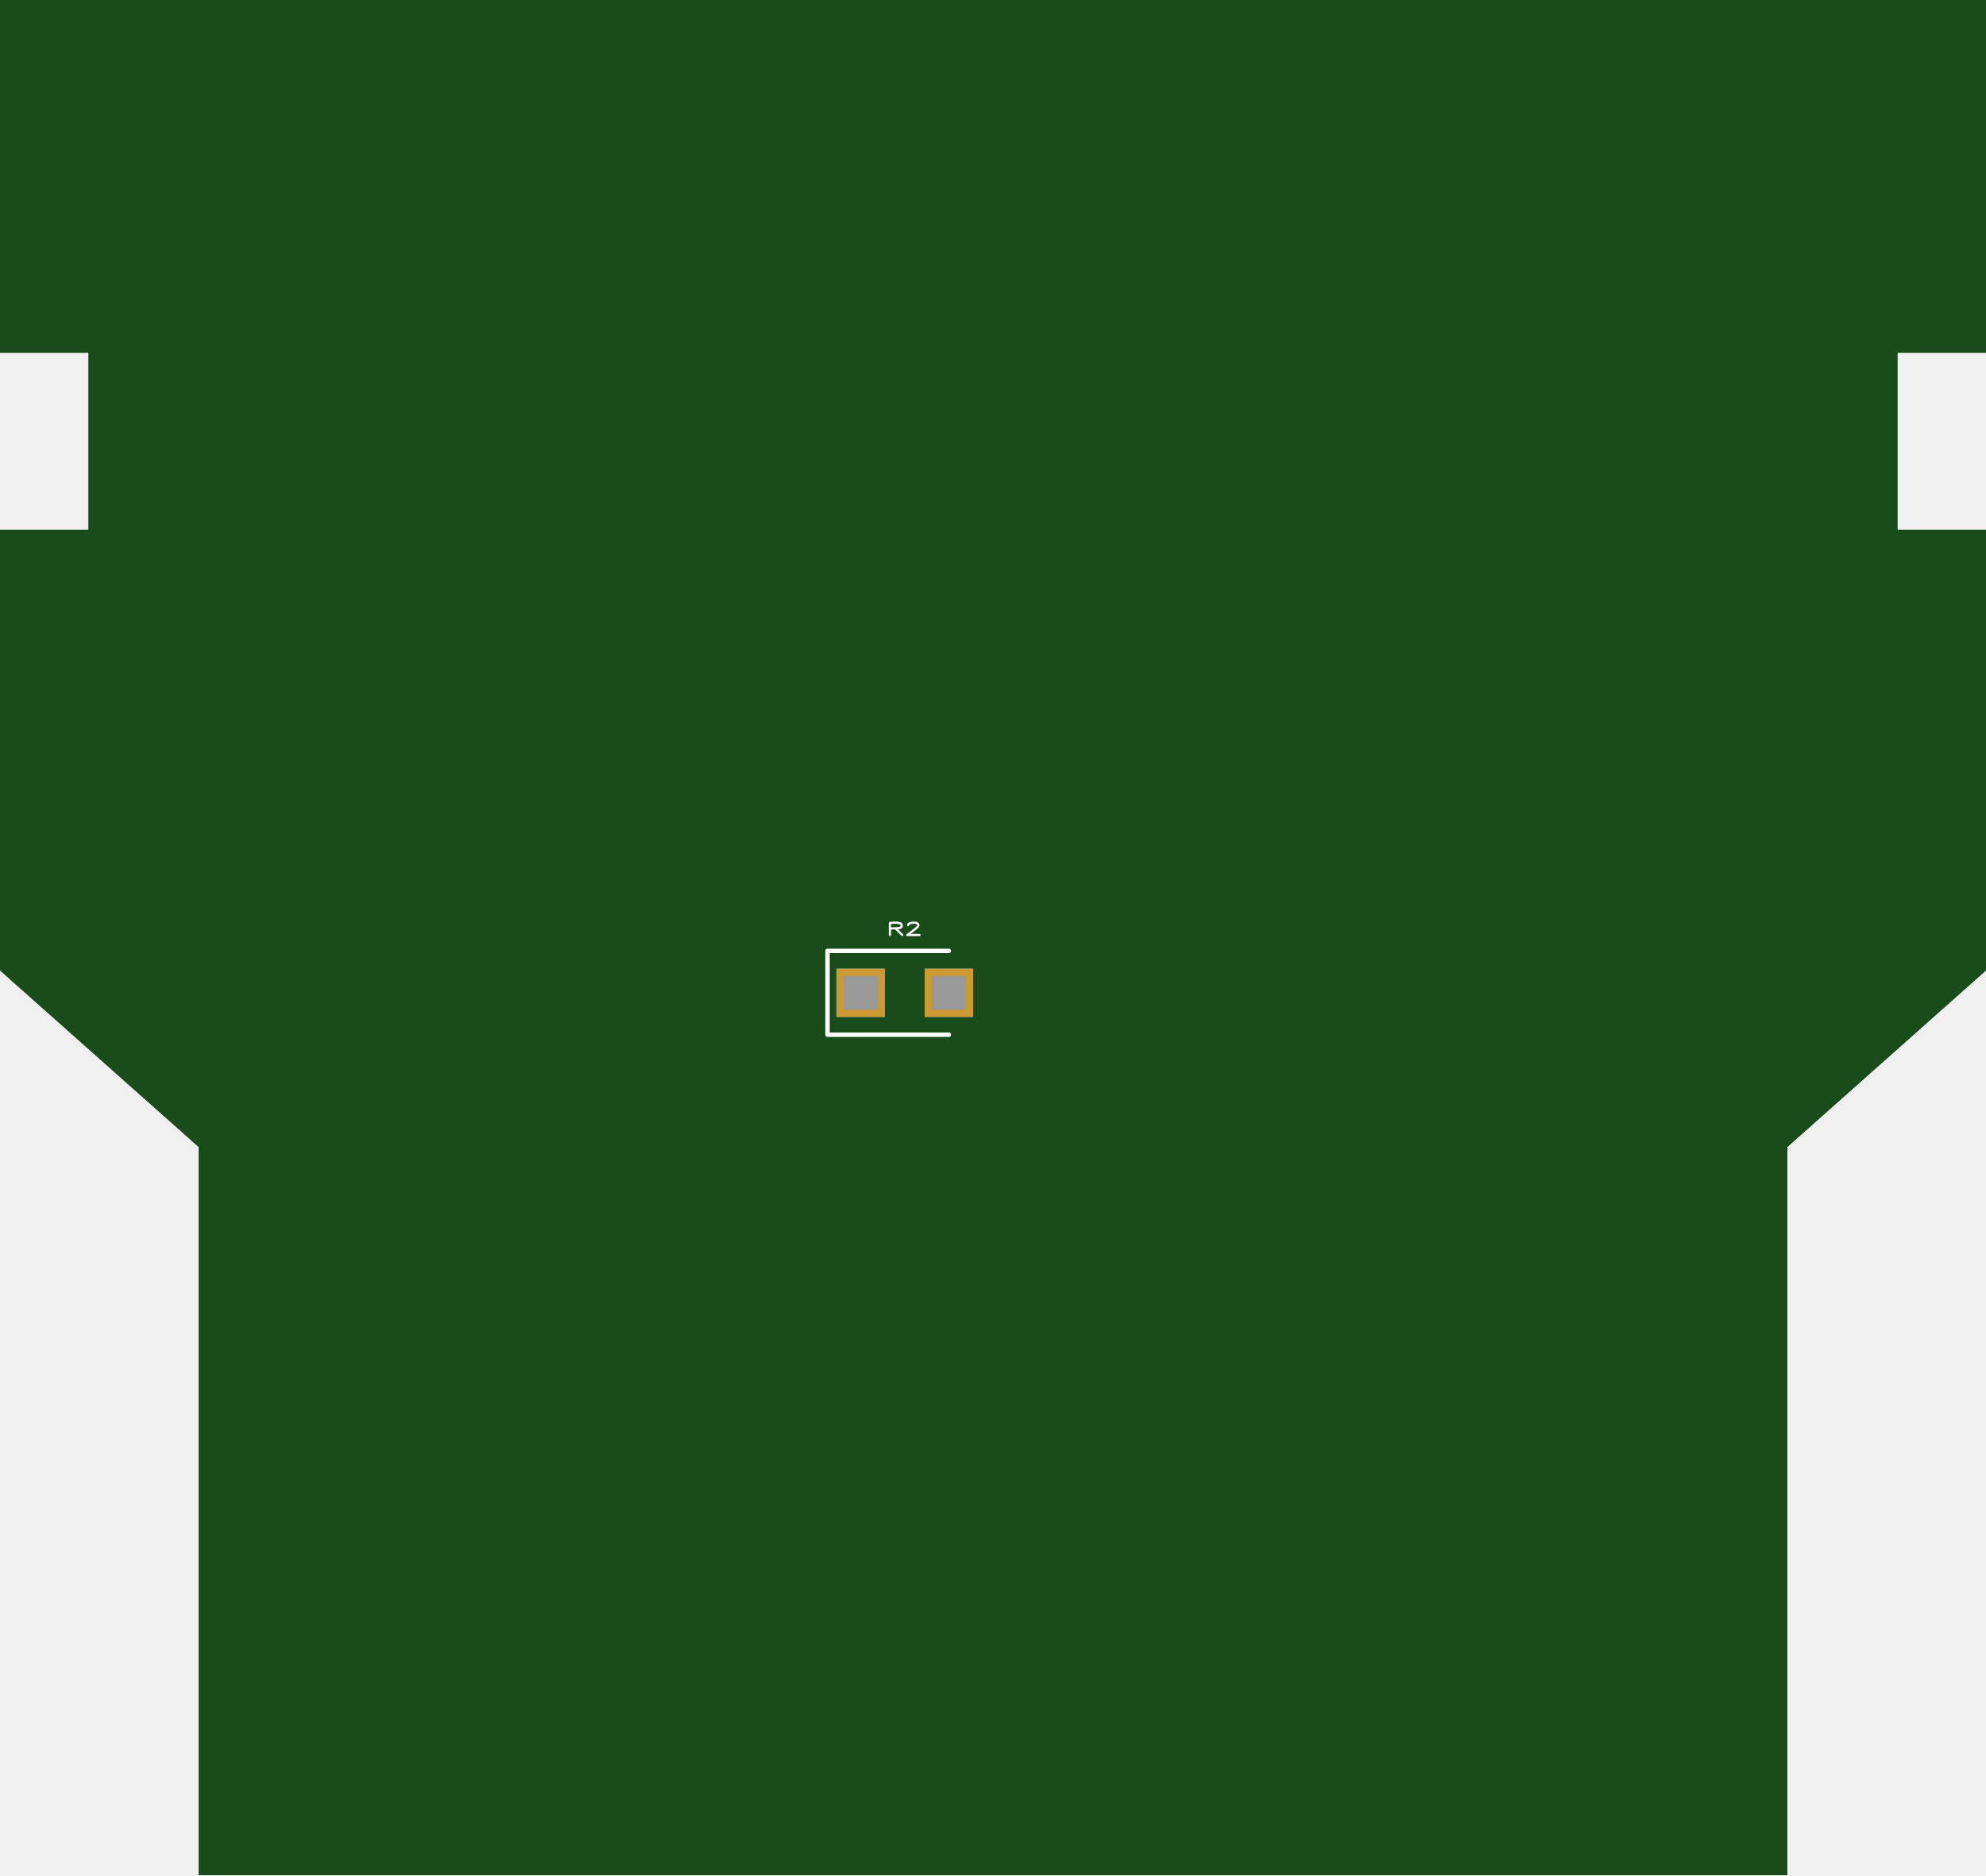
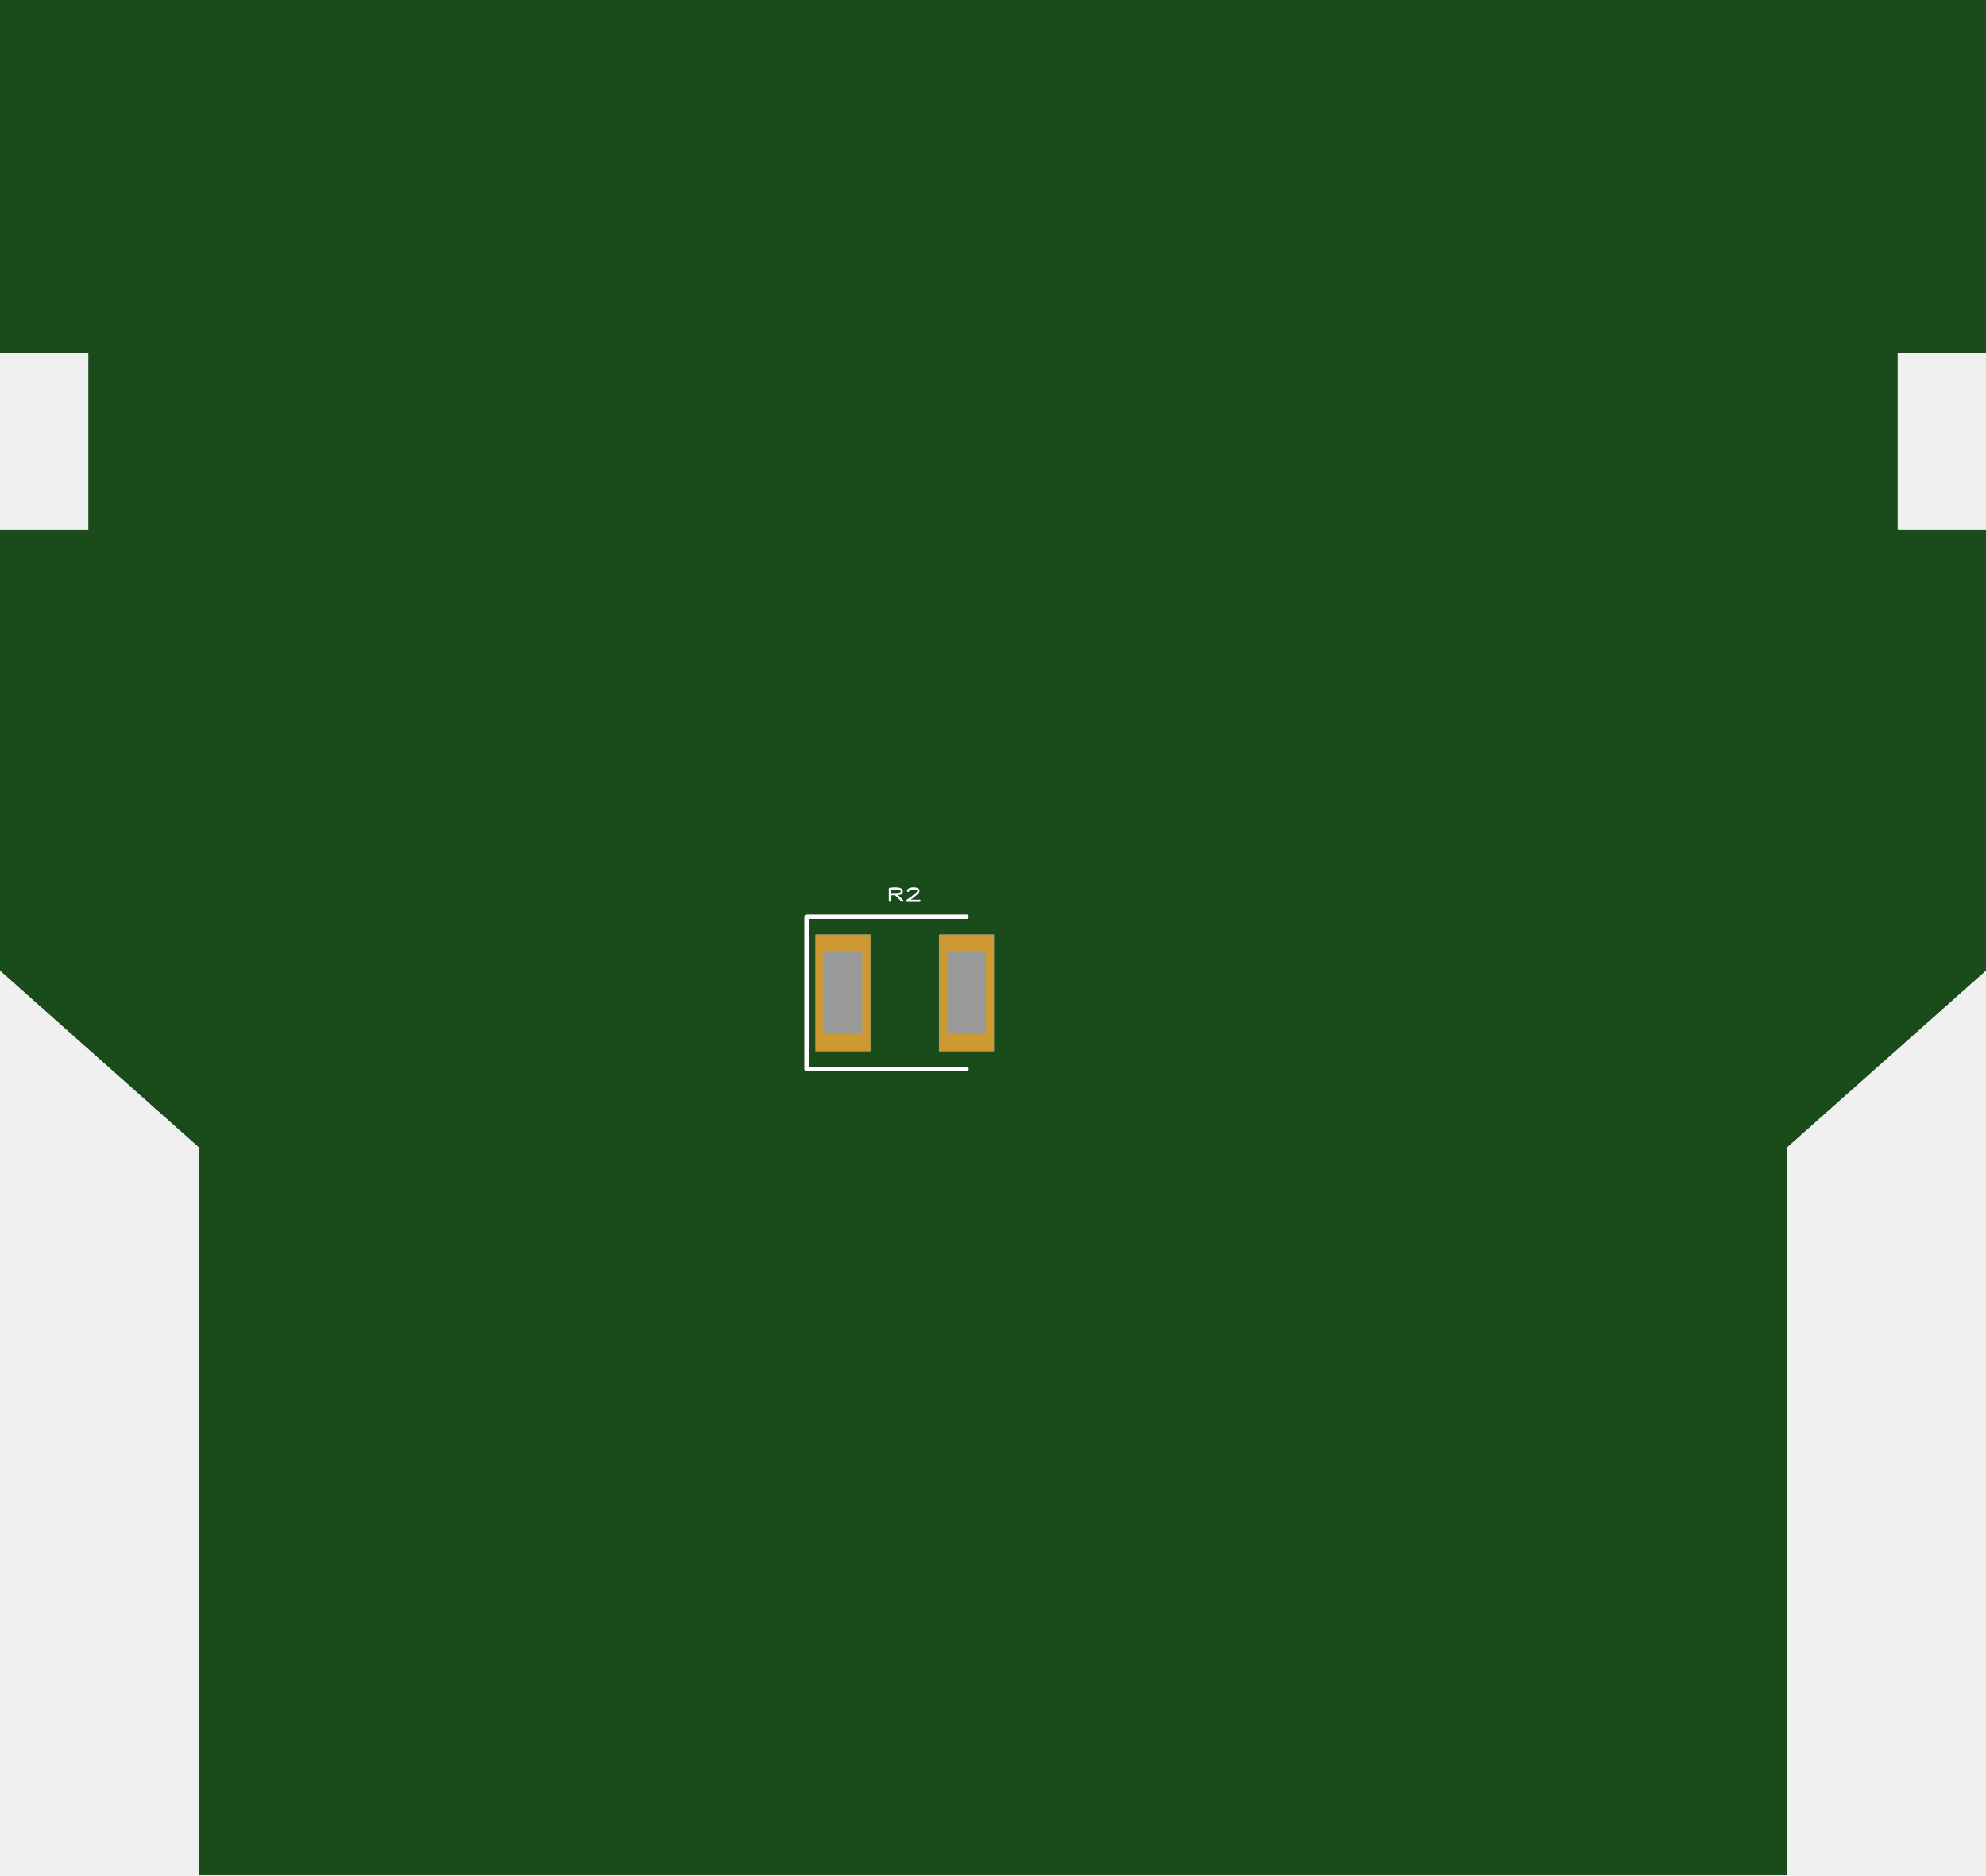
- <svg xmlns="http://www.w3.org/2000/svg" xmlns:xlink="http://www.w3.org/1999/xlink" version="1.1" stroke-linecap="round" stroke-linejoin="round" stroke-width="0" fill-rule="evenodd" clip-rule="evenodd" id="a6jaaF49tzY7_bottom" viewBox="-22500 -18000 45000 42500" width="45mm" height="42.5mm">
+ <svg xmlns="http://www.w3.org/2000/svg" xmlns:xlink="http://www.w3.org/1999/xlink" version="1.1" stroke-linecap="round" stroke-linejoin="round" stroke-width="0" fill-rule="evenodd" clip-rule="evenodd" id="zecX9bmmiadW_bottom" viewBox="-22500 -18000 45000 42500" width="45mm" height="42.5mm">
  <defs>
-     <style>.a6jaaF49tzY7_fr4 {color: #666666;}
- .a6jaaF49tzY7_cu {color: #cccccc;}
- .a6jaaF49tzY7_cf {color: #cc9933;}
- .a6jaaF49tzY7_sm {color: #004200; opacity: 0.749;}
- .a6jaaF49tzY7_ss {color: #ffffff;}
- .a6jaaF49tzY7_sp {color: #999999;}
- .a6jaaF49tzY7_out {color: #000000;}</style>
-     <rect x="-550" y="-550" width="1100" height="1100" id="CpZjqyRsbk_6_pad-12" />
-     <rect x="-550" y="-550" width="1100" height="1100" id="j-TXFlOMZS1X_pad-12" />
-     <rect x="-385" y="-385" width="770" height="770" id="PjOS6TIbJ7zy_pad-13" />
-     <g id="a6jaaF49tzY7_bottom_copper">
-       <use xlink:href="#CpZjqyRsbk_6_pad-12" x="3000" y="2000" />
-       <use xlink:href="#CpZjqyRsbk_6_pad-12" x="1000" y="2000" />
+     <style>.zecX9bmmiadW_fr4 {color: #666666;}
+ .zecX9bmmiadW_cu {color: #cccccc;}
+ .zecX9bmmiadW_cf {color: #cc9933;}
+ .zecX9bmmiadW_sm {color: #004200; opacity: 0.749;}
+ .zecX9bmmiadW_ss {color: #ffffff;}
+ .zecX9bmmiadW_sp {color: #999999;}
+ .zecX9bmmiadW_out {color: #000000;}</style>
+     <rect x="-625" y="-1325" width="1250" height="2650" id="wLKCW6Vn_8Kb_pad-12" />
+     <rect x="-625" y="-1325" width="1250" height="2650" id="y4yzcrkAUEPq_pad-12" />
+     <rect x="-437.5" y="-927.5" width="875" height="1855" id="sSTb4Kga0K3L_pad-13" />
+     <g id="zecX9bmmiadW_bottom_copper">
+       <use xlink:href="#wLKCW6Vn_8Kb_pad-12" x="3400" y="2000" />
+       <use xlink:href="#wLKCW6Vn_8Kb_pad-12" x="600" y="2000" />
    </g>
-     <g id="a6jaaF49tzY7_bottom_silkscreen">
-       <path d="M 1000 2950 3750 2950 3750 1050 1000 1050" fill="none" stroke-width="100" />
-       <path d="M 2336 3312.005 2336 3582.747 2234.878 3590 2163.904 3587.575 2121.087 3580.125 2103.085 3574.051 2088.267 3566.145 2077.32 3556.209 2067.668 3529.263 2068.574 3505.367 2078.453 3488.064 2096.184 3476.21 2120.645 3468.661 2167.503 3462.903 2329.297 3458.407 M 2194.934 3446.975 2056 3310 M 1924.514 3535.508 1914.897 3555.72 1886.479 3574.57 1839.904 3587.353 1810.01 3590 1758.293 3587.56 1719.498 3576.646 1698.282 3559.909 1690.662 3540.459 1691.168 3527.522 1700.274 3505.866 1739.799 3463.762 1839.337 3383.668 1944 3310 1664 3310" fill="none" stroke-width="50" />
+     <g id="zecX9bmmiadW_bottom_silkscreen">
+       <path d="M 600 3725 4225 3725 4225 275 600 275" fill="none" stroke-width="100" />
+       <path d="M 2336 4087.005 2336 4357.747 2234.878 4365 2163.904 4362.575 2121.087 4355.125 2103.085 4349.051 2088.267 4341.145 2077.32 4331.209 2067.668 4304.263 2068.574 4280.367 2078.453 4263.064 2096.184 4251.21 2120.645 4243.661 2167.503 4237.903 2329.297 4233.407 M 2194.934 4221.975 2056 4085 M 1924.514 4310.508 1914.897 4330.72 1886.479 4349.57 1839.904 4362.353 1810.01 4365 1758.293 4362.56 1719.498 4351.646 1698.282 4334.909 1690.662 4315.459 1691.168 4302.522 1700.274 4280.866 1739.799 4238.762 1839.337 4158.668 1944 4085 1664 4085" fill="none" stroke-width="50" />
    </g>
-     <g id="a6jaaF49tzY7_bottom_soldermask">
-       <use xlink:href="#j-TXFlOMZS1X_pad-12" x="3000" y="2000" />
-       <use xlink:href="#j-TXFlOMZS1X_pad-12" x="1000" y="2000" />
+     <g id="zecX9bmmiadW_bottom_soldermask">
+       <use xlink:href="#y4yzcrkAUEPq_pad-12" x="3400" y="2000" />
+       <use xlink:href="#y4yzcrkAUEPq_pad-12" x="600" y="2000" />
    </g>
-     <g id="a6jaaF49tzY7_bottom_solderpaste">
-       <use xlink:href="#PjOS6TIbJ7zy_pad-13" x="3000" y="2000" />
-       <use xlink:href="#PjOS6TIbJ7zy_pad-13" x="1000" y="2000" />
+     <g id="zecX9bmmiadW_bottom_solderpaste">
+       <use xlink:href="#sSTb4Kga0K3L_pad-13" x="3400" y="2000" />
+       <use xlink:href="#sSTb4Kga0K3L_pad-13" x="600" y="2000" />
    </g>
-     <clipPath id="a6jaaF49tzY7_bottom_outline">
+     <clipPath id="zecX9bmmiadW_bottom_outline">
      <path d="M -22500 24500 22500 24500 22500 16500 20500 16500 20500 12500 22500 12500 22500 2500 18000 -1500 18000 -18000 -18000 -18000 -18000 -1500 -22500 2500 -22500 12500 -20500 12500 -20500 16500 -22500 16500 -22500 24500" fill="none" stroke-width="50" />
    </clipPath>
-     <mask id="a6jaaF49tzY7_bottom_mech-mask">
+     <mask id="zecX9bmmiadW_bottom_mech-mask">
      <g fill="#000" stroke="#000">
        <rect x="-22500" y="-18000" width="45000" height="42500" fill="#fff" />
      </g>
    </mask>
-     <mask id="a6jaaF49tzY7_bottom_cf-mask">
+     <mask id="zecX9bmmiadW_bottom_cf-mask">
      <g fill="#fff" stroke="#fff">
-         <use xlink:href="#a6jaaF49tzY7_bottom_soldermask" />
+         <use xlink:href="#zecX9bmmiadW_bottom_soldermask" />
      </g>
    </mask>
-     <mask id="a6jaaF49tzY7_bottom_sm-mask">
+     <mask id="zecX9bmmiadW_bottom_sm-mask">
      <g fill="#000" stroke="#000">
        <rect x="-22500" y="-18000" width="45000" height="42500" fill="#fff" />
-         <use xlink:href="#a6jaaF49tzY7_bottom_soldermask" />
+         <use xlink:href="#zecX9bmmiadW_bottom_soldermask" />
      </g>
    </mask>
  </defs>
  <g transform="translate(0,6500) scale(1,-1)">
-     <g mask="url(#a6jaaF49tzY7_bottom_mech-mask)" clip-path="url(#a6jaaF49tzY7_bottom_outline)" transform="translate(0,0) scale(-1,1)">
-       <rect x="-22500" y="-18000" width="45000" height="42500" fill="currentColor" class="a6jaaF49tzY7_fr4" />
-       <use xlink:href="#a6jaaF49tzY7_bottom_copper" fill="currentColor" stroke="currentColor" class="a6jaaF49tzY7_cu" />
-       <use xlink:href="#a6jaaF49tzY7_bottom_copper" fill="currentColor" stroke="currentColor" class="a6jaaF49tzY7_cf" mask="url(#a6jaaF49tzY7_bottom_cf-mask)" />
-       <g mask="url(#a6jaaF49tzY7_bottom_sm-mask)">
-         <rect x="-22500" y="-18000" width="45000" height="42500" fill="currentColor" class="a6jaaF49tzY7_sm" />
-         <use xlink:href="#a6jaaF49tzY7_bottom_silkscreen" fill="currentColor" stroke="currentColor" class="a6jaaF49tzY7_ss" />
+     <g mask="url(#zecX9bmmiadW_bottom_mech-mask)" clip-path="url(#zecX9bmmiadW_bottom_outline)" transform="translate(0,0) scale(-1,1)">
+       <rect x="-22500" y="-18000" width="45000" height="42500" fill="currentColor" class="zecX9bmmiadW_fr4" />
+       <use xlink:href="#zecX9bmmiadW_bottom_copper" fill="currentColor" stroke="currentColor" class="zecX9bmmiadW_cu" />
+       <use xlink:href="#zecX9bmmiadW_bottom_copper" fill="currentColor" stroke="currentColor" class="zecX9bmmiadW_cf" mask="url(#zecX9bmmiadW_bottom_cf-mask)" />
+       <g mask="url(#zecX9bmmiadW_bottom_sm-mask)">
+         <rect x="-22500" y="-18000" width="45000" height="42500" fill="currentColor" class="zecX9bmmiadW_sm" />
+         <use xlink:href="#zecX9bmmiadW_bottom_silkscreen" fill="currentColor" stroke="currentColor" class="zecX9bmmiadW_ss" />
      </g>
-       <use xlink:href="#a6jaaF49tzY7_bottom_solderpaste" fill="currentColor" stroke="currentColor" class="a6jaaF49tzY7_sp" />
+       <use xlink:href="#zecX9bmmiadW_bottom_solderpaste" fill="currentColor" stroke="currentColor" class="zecX9bmmiadW_sp" />
    </g>
  </g>
</svg>
